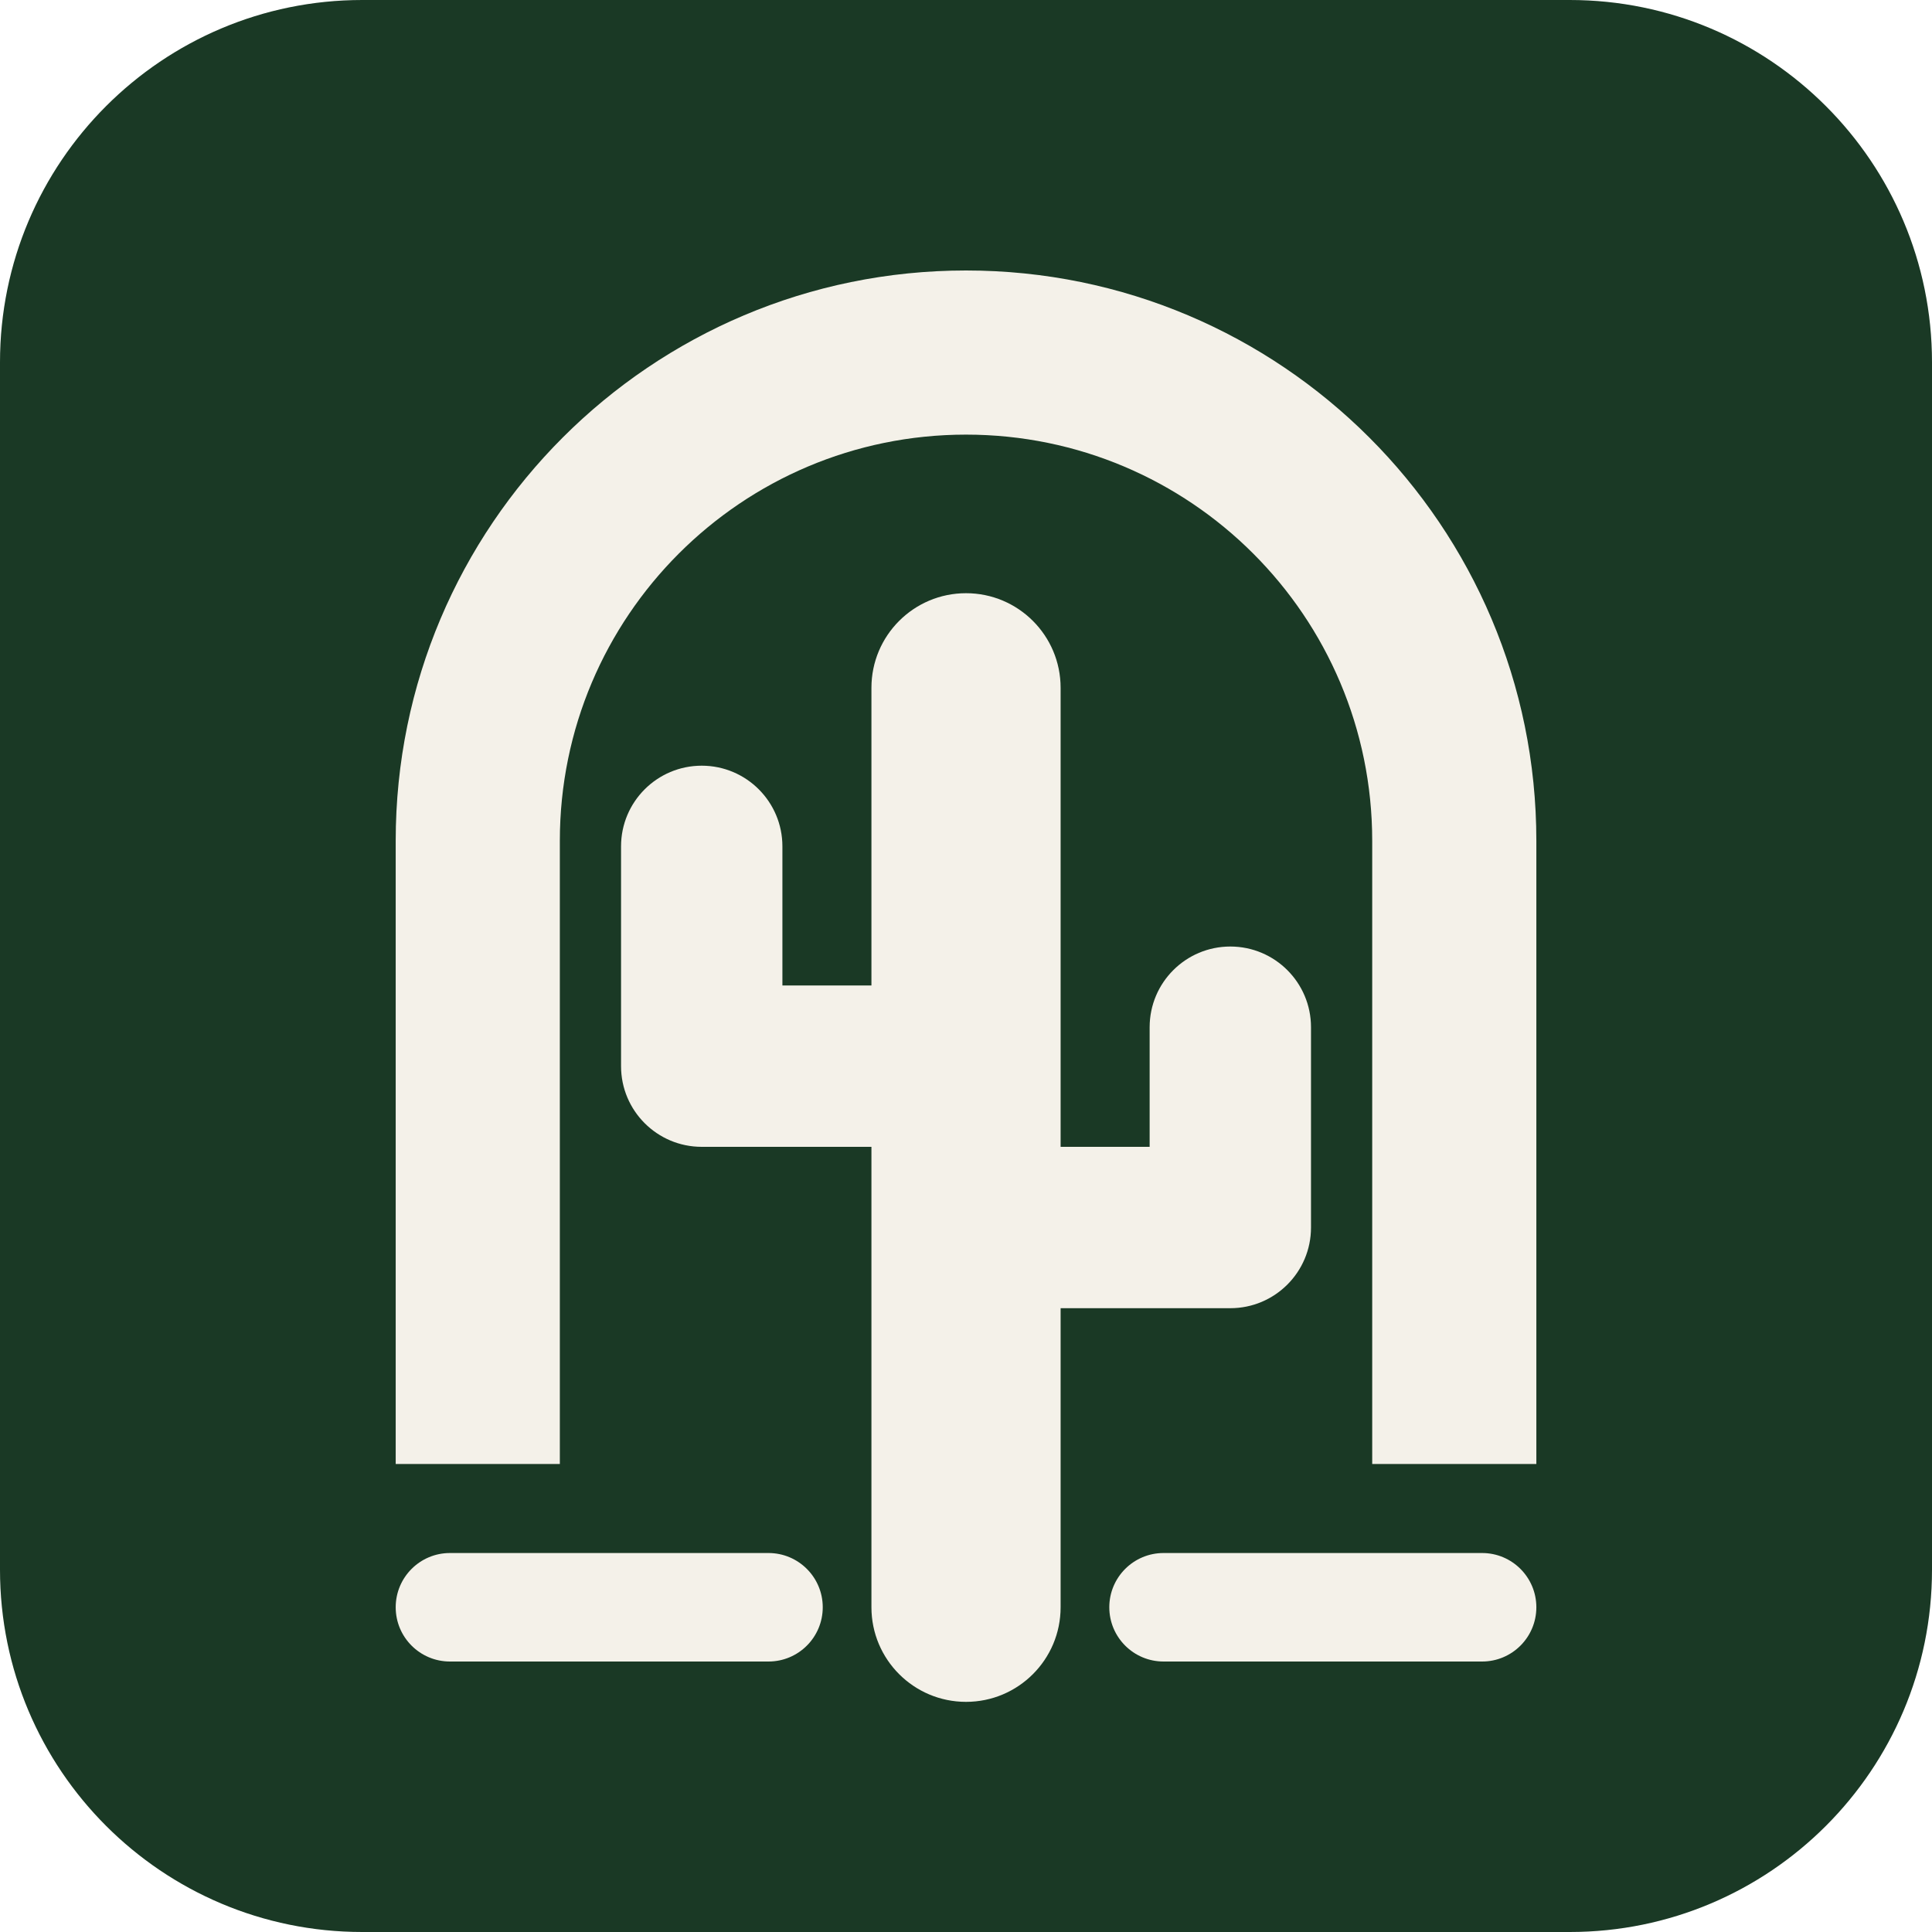
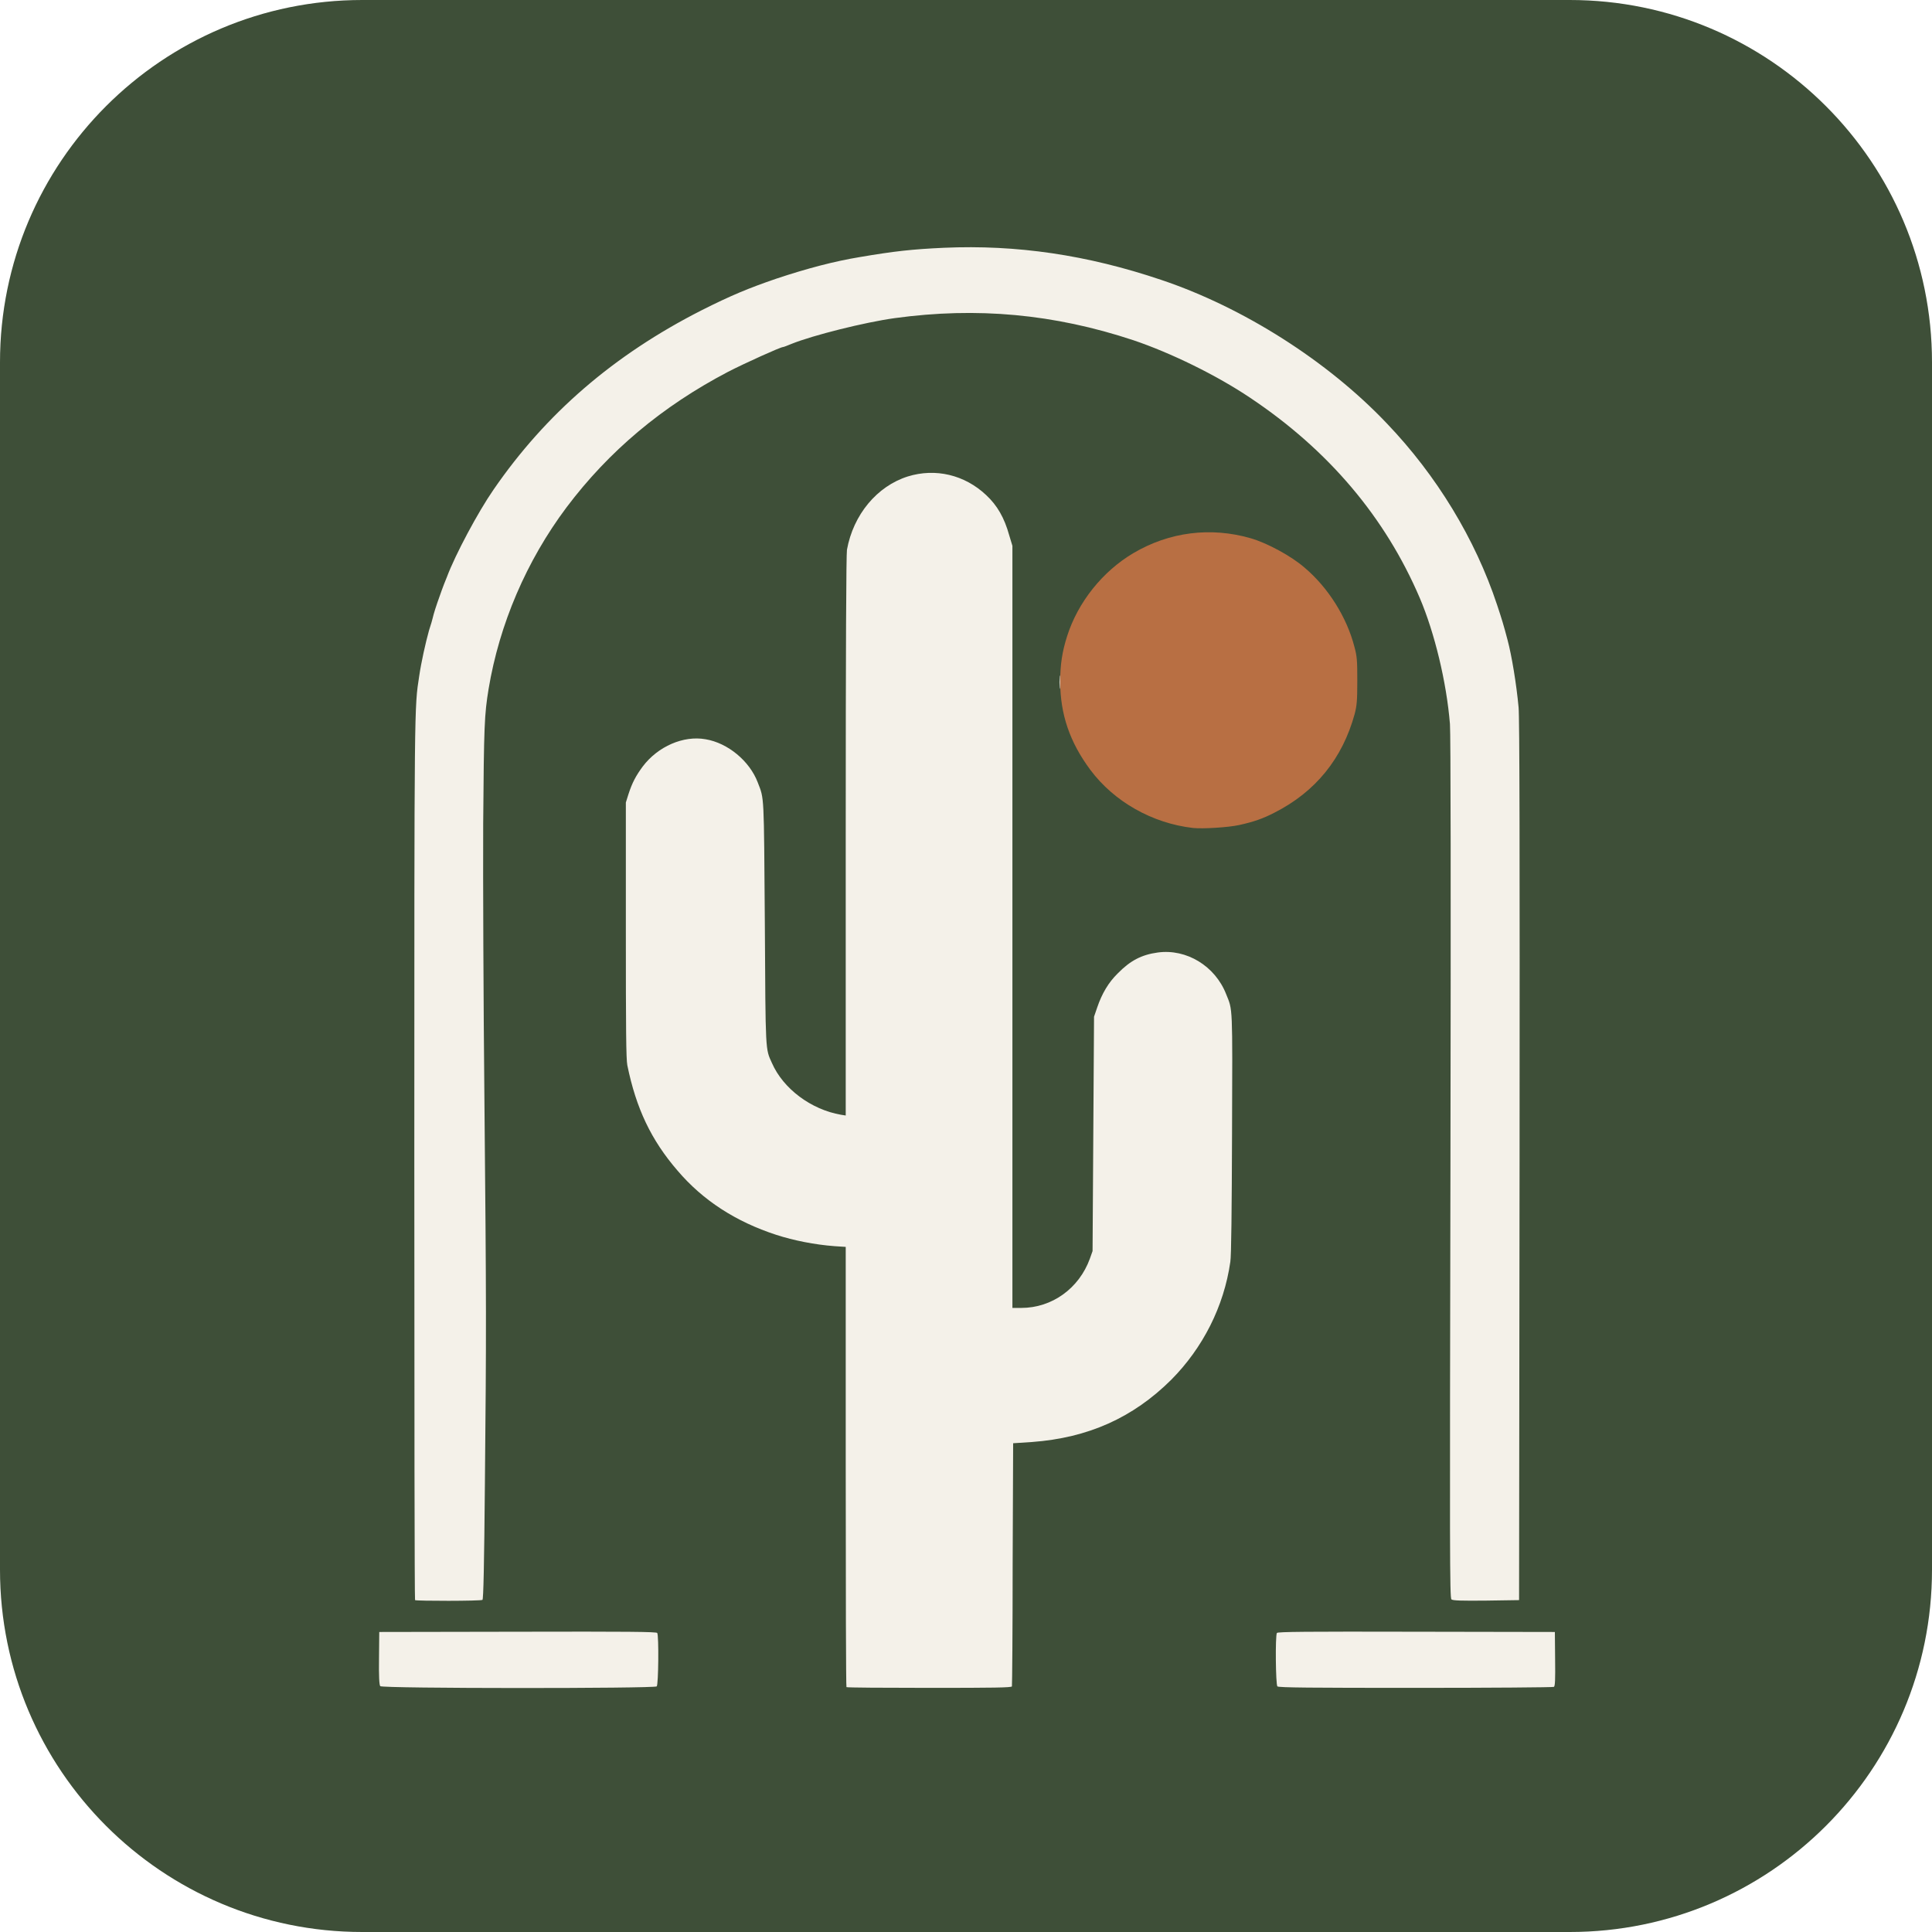
- <svg xmlns="http://www.w3.org/2000/svg" viewBox="0 0 32.000 32.000" width="32.0" height="32.0">
-   <rect width="32" height="32" rx="6" fill="#1A3925" />
-   <g transform="translate(6.554 4.480)">
-     <g transform="scale(0.02304)">
-       <path d="M0 858.00L0 410.00A410.00 410.00 0 0 1 820.00 410.00L820.00 858.00L702.00 858.00L702.00 410.00A292.00 292.00 0 0 0 118.00 410.00L118.00 858.00Z" fill="#F4F1E9" fill-rule="evenodd" />
-       <path d="M39.00 1000.00A39.00 39.00 0 0 1 39.00 922.00L268.00 922.00A39.00 39.00 0 0 1 268.00 1000.00ZM552.00 1000.00A39.00 39.00 0 0 1 552.00 922.00L781.00 922.00A39.00 39.00 0 0 1 781.00 1000.00Z" fill="#F4F1E9" />
-       <path d="M342.00 300.00A68.00 68.00 0 0 1 478.00 300.00L478.00 961.00A68.00 68.00 0 0 1 342.00 961.00ZM410.00 514.00A58.00 58.00 0 0 1 410.00 630.00L220.00 630.00A58.00 58.00 0 0 1 220.00 514.00ZM278.00 572.00A58.00 58.00 0 0 1 162.00 572.00L162.00 414.00A58.00 58.00 0 0 1 278.00 414.00ZM410.00 746.00A58.00 58.00 0 0 1 410.00 630.00L600.00 630.00A58.00 58.00 0 0 1 600.00 746.00ZM658.00 688.00A58.00 58.00 0 0 1 542.00 688.00L542.00 544.00A58.00 58.00 0 0 1 658.00 544.00Z" fill="#F4F1E9" />
-     </g>
+ <svg xmlns="http://www.w3.org/2000/svg" viewBox="0 0 32 32" width="32" height="32">
+   <rect width="32" height="32" rx="6" fill="#3E4F38" />
+   <g transform="translate(6.03 3.84) scale(0.0406) translate(-478 -152)">
+     <path d="M484.6 745.3C484.2 744.8 484.0 741.4 484.1 733.9L484.2 723.2L540.7 723.1C585.6 723.0 597.3 723.1 597.6 723.6C598.3 724.7 598.1 744.7 597.4 745.4C596.5 746.3 485.3 746.3 484.6 745.3ZM674.8 745.7C674.6 745.5 674.5 705.0 674.5 655.7L674.5 566.1L669.9 565.8C661.9 565.2 653.3 563.5 646.2 561.2C629.6 555.8 616.2 547.1 605.9 535.0C595.1 522.5 589.0 509.6 585.4 492.0C584.9 489.4 584.8 477.8 584.8 436.8L584.8 384.8L585.9 381.3C587.4 376.7 588.9 373.9 591.7 370.1C597.9 361.9 608.3 357.4 617.3 359.0C626.4 360.5 635.3 367.9 638.6 376.6C641.3 383.6 641.1 380.6 641.5 434.0C641.8 487.4 641.7 485.1 644.4 491.1C649.0 501.6 660.4 510.1 672.6 512.2L674.5 512.5L674.5 398.6C674.5 321.2 674.7 283.7 675.0 281.7C677.6 267.4 687.2 255.8 699.8 251.8C711.1 248.3 723.0 251.1 731.8 259.4C736.3 263.6 739.2 268.6 741.2 275.8L742.5 280.1L742.5 435.6L742.5 591.0L746.1 591.0C758.7 591.0 769.7 583.0 774.1 570.9L775.2 567.8L775.5 520.0L775.8 472.2L777.1 468.4C779.0 462.8 781.7 458.2 785.5 454.5C790.6 449.3 795.2 446.9 801.8 446.0C813.5 444.4 825.2 451.5 829.7 463.0C832.4 469.7 832.3 466.8 832.1 519.8C832.0 550.1 831.8 570.1 831.4 572.2C828.8 590.4 820.2 607.3 807.3 620.3C791.7 635.8 773.4 644.0 750.5 645.7L742.8 646.2L742.6 695.5C742.6 722.6 742.4 745.0 742.3 745.4C742.1 745.9 734.9 746.0 708.6 746.0C690.2 746.0 675.0 745.9 674.8 745.7ZM850.6 745.4C849.9 744.7 849.7 724.7 850.4 723.6C850.7 723.1 862.4 723.0 907.3 723.1L963.8 723.2L963.9 734.2C964.0 742.7 963.9 745.3 963.4 745.6C963.0 745.8 937.7 746.0 907.0 746.0C864.3 746.0 851.1 745.9 850.6 745.4ZM498.8 710.2C498.6 710.0 498.5 629.0 498.5 530.3C498.5 342.7 498.5 346.2 500.5 333.2C501.3 327.7 503.1 319.6 504.5 314.6C504.8 313.7 505.2 312.3 505.5 311.4C505.7 310.5 506.2 309.0 506.4 308.0C507.0 305.8 508.7 300.9 509.7 298.2C510.1 297.1 511.0 294.7 511.8 292.8C515.2 283.7 524.5 266.3 530.8 257.2C552.2 226.1 579.9 202.2 615.7 184.0C627.6 178.0 634.8 175.0 646.2 171.1C658.8 166.9 669.9 164.0 680.2 162.3C694.3 159.9 701.5 159.1 714.6 158.5C744.2 157.2 773.0 161.4 803.2 171.6C836.6 182.8 871.1 204.7 895.2 230.1C915.6 251.4 931.3 277.3 940.2 304.1C942.2 310.1 943.0 312.8 944.5 318.5C946.2 324.9 948.1 336.3 949.0 346.0C949.4 350.1 949.5 404.3 949.4 531.0L949.2 710.2L935.8 710.4C925.5 710.5 922.2 710.4 921.6 709.9C920.9 709.3 920.9 691.1 921.2 534.0C921.4 418.8 921.3 356.7 921.0 352.8C919.6 335.6 914.7 315.5 908.7 301.4C894.6 268.4 871.4 241.0 839.5 219.7C825.8 210.5 807.2 201.4 791.8 196.2C759.5 185.5 728.1 182.6 694.5 187.2C682.2 188.9 661.1 194.2 652.4 197.7C650.7 198.4 649.2 199.0 648.9 199.0C647.9 199.0 633.3 205.6 626.5 209.1C599.6 223.2 577.9 241.4 560.6 264.4C544.2 286.3 533.2 312.1 528.8 338.5C527.1 349.0 526.9 353.0 526.6 393.5C526.5 415.9 526.7 466.5 527.1 506.0C527.9 590.6 527.9 600.5 527.3 662.5C527.0 696.0 526.7 709.9 526.3 710.1C525.6 710.6 499.3 710.6 498.8 710.2ZM761.7 335.8C761.7 333.3 761.8 332.2 761.9 333.4C762.0 334.5 762.0 336.5 761.9 337.9C761.8 339.2 761.7 338.2 761.7 335.8Z" fill="#F4F1E9" fill-rule="evenodd" />
+     <path d="M816.2 395.2C799.6 393.3 784.0 384.5 774.3 371.5C765.9 360.2 762.0 348.8 762.0 335.5C762.0 328.5 762.8 323.3 764.8 317.0C769.2 303.1 779.3 290.5 791.8 283.1C806.5 274.4 823.4 272.3 839.7 277.0C846.3 278.9 856.2 284.2 861.7 289.0C871.3 297.1 878.9 309.2 882.0 321.2C883.1 325.2 883.2 326.9 883.2 335.2C883.2 343.5 883.0 345.3 882.1 348.8C877.1 366.9 866.2 380.4 849.5 388.9C844.7 391.4 840.9 392.7 835.0 394.0C830.4 395.0 820.2 395.6 816.2 395.2Z" fill="#B86F43" fill-rule="evenodd" />
  </g>
</svg>
